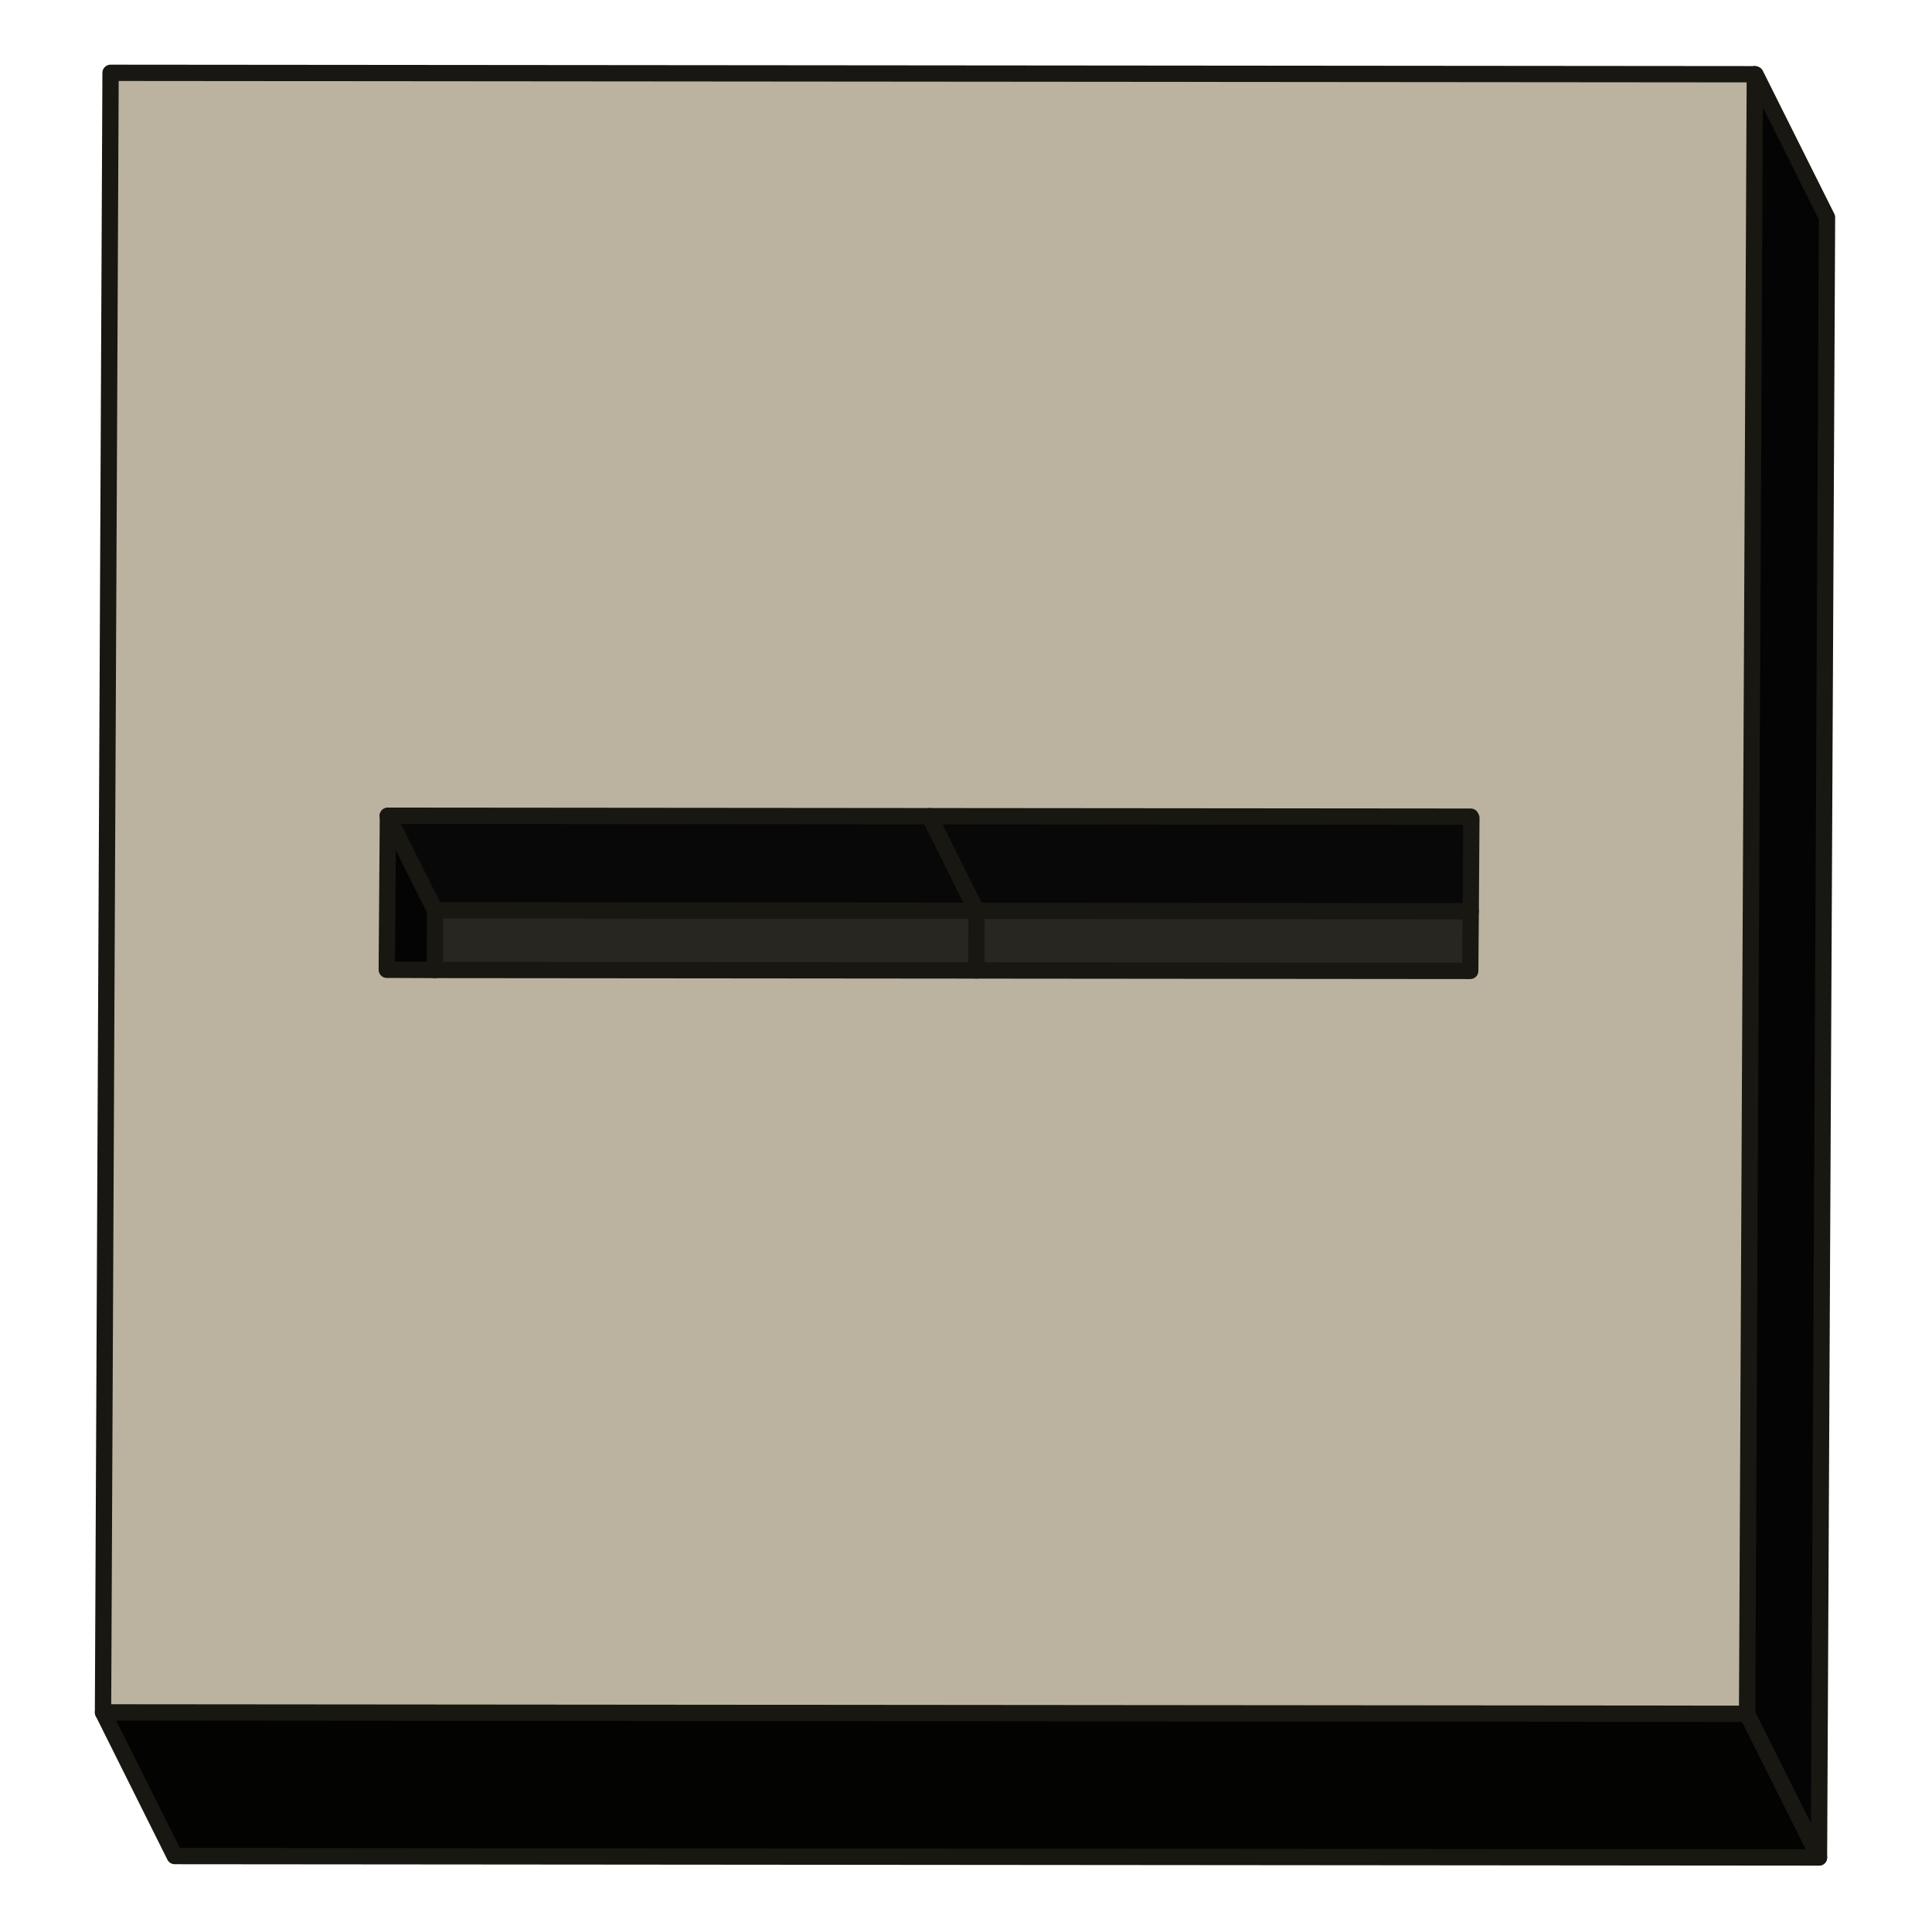
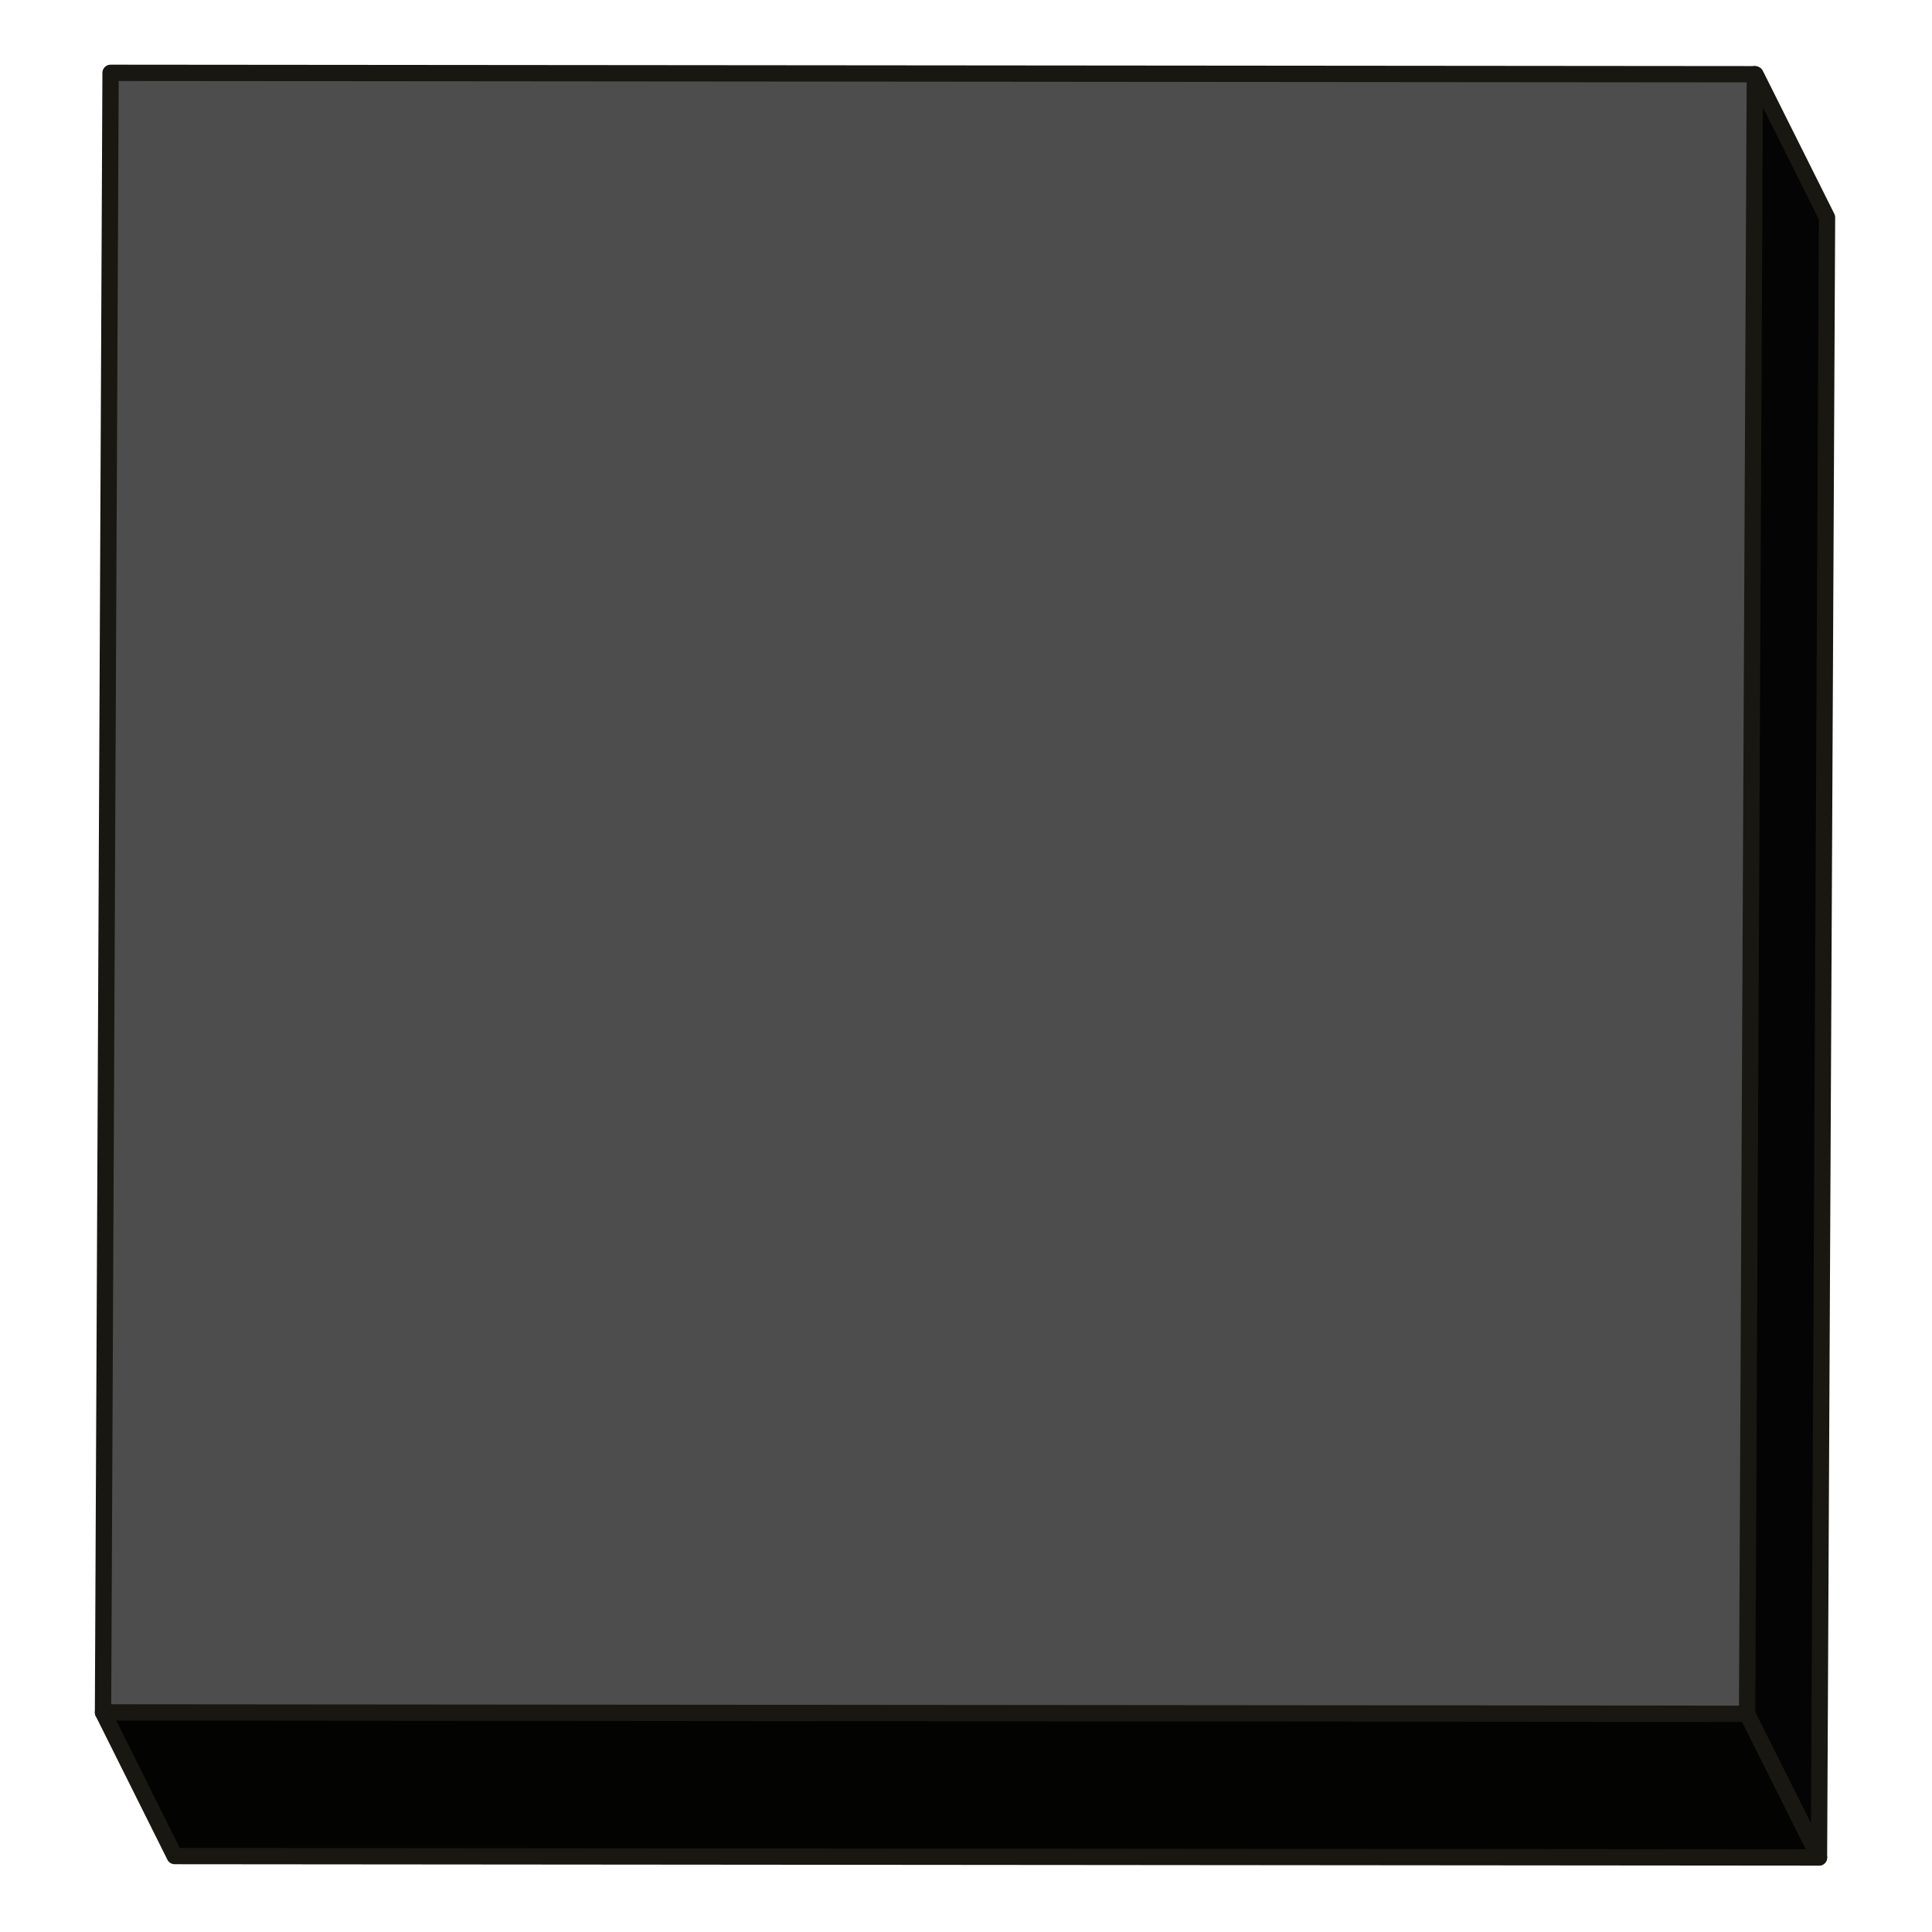
- <svg width="1024pt" height="1024pt" viewBox="0 0 1024 1024">
+ <svg xmlns="http://www.w3.org/2000/svg" width="1024pt" height="1024pt" viewBox="0 0 1024 1024" version="1.1" id="svg10224">
+   <defs id="defs10228" />
  <g id="FRAME_0" style="visibility:visible" fill-rule="evenodd">
-     <path style="fill:rgb(187,179,159);opacity:1;stroke-width:0" d="M205.6,432.6 L205,514 L230.5,514.1 L779.25,514.6 L779.5,483 L779.85,433.5 L779.5,432.85 L492.6,432.6 L205.5,432.35 L205.6,432.6 M54.6,907.6 L58.6,38.6 L930.1,39.35 L926,908.35 L54.6,907.6 " />
-     <path style="fill:rgb(8,8,8);opacity:1;stroke-width:0" d="M205.6,432.6 L205.5,432.35 L492.6,432.6 L779.5,432.85 L779.85,433.5 L779.5,483 L517.6,482.75 L230.6,482.5 L205.6,432.6 " />
-     <path style="fill:rgb(4,4,4);opacity:1;stroke-width:0" d="M205.6,432.6 L230.6,482.5 L230.5,514.1 L205,514 L205.6,432.6 M930.1,39.35 L930.5,39.5 L968.35,115.25 L964.1,984.5 L926,908.35 L930.1,39.35 " />
-     <path style="fill:rgb(40,38,33);opacity:1;stroke-width:0" d="M230.6,482.5 L517.6,482.75 L779.5,483 L779.25,514.6 L230.5,514.1 L230.6,482.5 " />
-     <path style="fill:rgb(3,3,2);opacity:1;stroke-width:0" d="M54.6,907.6 L926,908.35 L964.1,984.5 L93.1,983.75 L92.6,983.75 L54.6,907.6 " />
-     <path style="stroke:rgb(24,23,17);stroke-width:8.65;stroke-linecap:round;stroke-linejoin:round;fill:none" d="M205.5,432.35 L492.6,432.6 L517.6,482.75 L230.6,482.5 L205.6,432.6 L205.5,432.35   " />
-     <path style="stroke:rgb(24,23,17);stroke-width:8.65;stroke-linecap:round;stroke-linejoin:round;fill:none" d="M492.6,432.6 L779.5,432.85 L779.85,433.5 L779.5,483 L517.6,482.75 L517.5,514.35   " />
-     <path style="stroke:rgb(24,23,17);stroke-width:8.65;stroke-linecap:round;stroke-linejoin:round;fill:none" d="M230.6,482.5 L230.5,514.1 L205,514 L205.6,432.6   " />
-     <path style="stroke:rgb(24,23,17);stroke-width:8.65;stroke-linecap:round;stroke-linejoin:round;fill:none" d="M230.5,514.1 L779.25,514.6 L779.5,483   " />
-     <path style="stroke:rgb(24,23,17);stroke-width:8.65;stroke-linecap:round;stroke-linejoin:round;fill:none" d="M58.6,38.6 L930.1,39.35 L926,908.35 L54.6,907.6 L58.6,38.6   " />
-     <path style="stroke:rgb(24,23,17);stroke-width:8.65;stroke-linecap:round;stroke-linejoin:round;fill:none" d="M54.6,907.6 L92.6,983.75 L93.1,983.75 L964.1,984.5 L926,908.35   " />
-     <path style="stroke:rgb(24,23,17);stroke-width:8.65;stroke-linecap:round;stroke-linejoin:round;fill:none" d="M964.1,984.5 L968.35,115.25 L930.5,39.5 L930.1,39.35   " />
+     <path style="opacity:1;fill:#4d4d4d;stroke-width:0" d="m 54.6,907.6 4,-869 871.5,0.75 L 926,908.35 l -871.4,-0.75" id="path10199" />
+     <path style="opacity:1;fill:#040404;stroke-width:0" d="M 930.1,39.35 930.5,39.5 l 37.85,75.75 -4.25,869.25 L 926,908.35 930.1,39.35" id="path10203" />
+     <path style="fill:rgb(3,3,2);opacity:1;stroke-width:0" d="M54.6,907.6 L926,908.35 L964.1,984.5 L93.1,983.75 L92.6,983.75 L54.6,907.6 " id="path10207" />
+     <path style="stroke:rgb(24,23,17);stroke-width:8.65;stroke-linecap:round;stroke-linejoin:round;fill:none" d="M58.6,38.6 L930.1,39.35 L926,908.35 L54.6,907.6 L58.6,38.6   " id="path10217" />
+     <path style="stroke:rgb(24,23,17);stroke-width:8.65;stroke-linecap:round;stroke-linejoin:round;fill:none" d="M54.6,907.6 L92.6,983.75 L93.1,983.75 L964.1,984.5 L926,908.35   " id="path10219" />
+     <path style="stroke:rgb(24,23,17);stroke-width:8.65;stroke-linecap:round;stroke-linejoin:round;fill:none" d="M964.1,984.5 L968.35,115.25 L930.5,39.5 L930.1,39.35   " id="path10221" />
  </g>
</svg>
